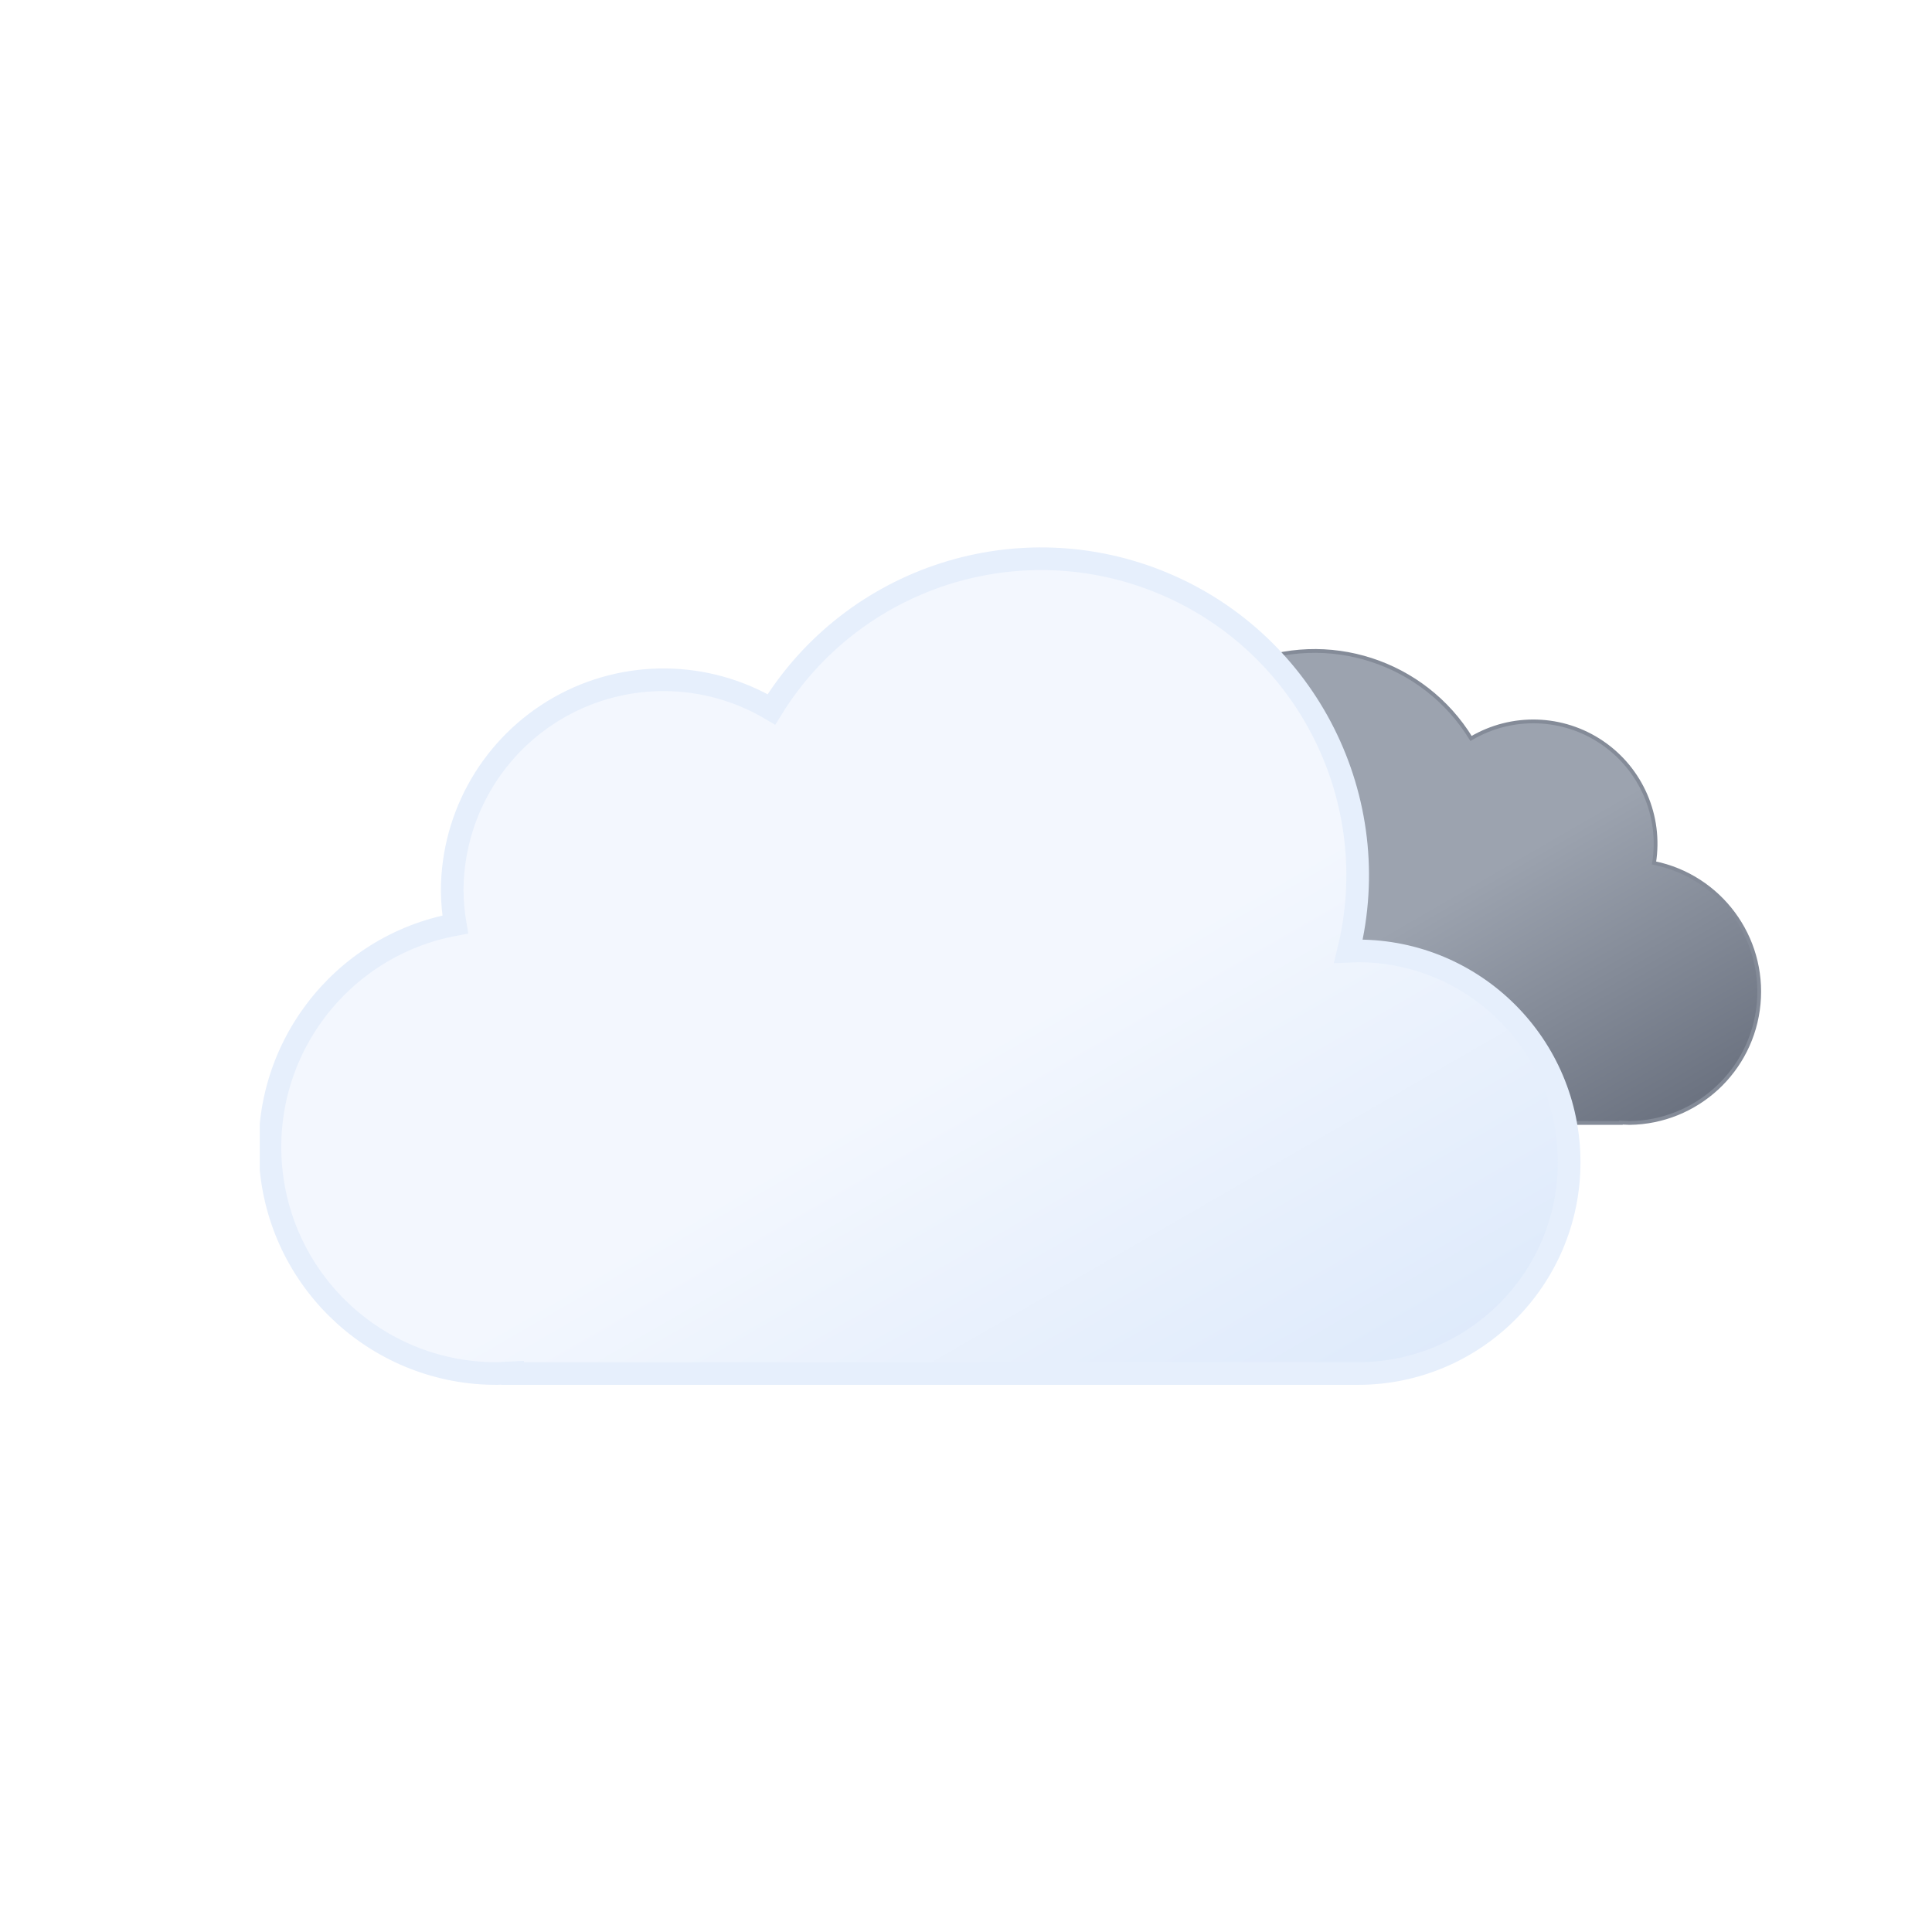
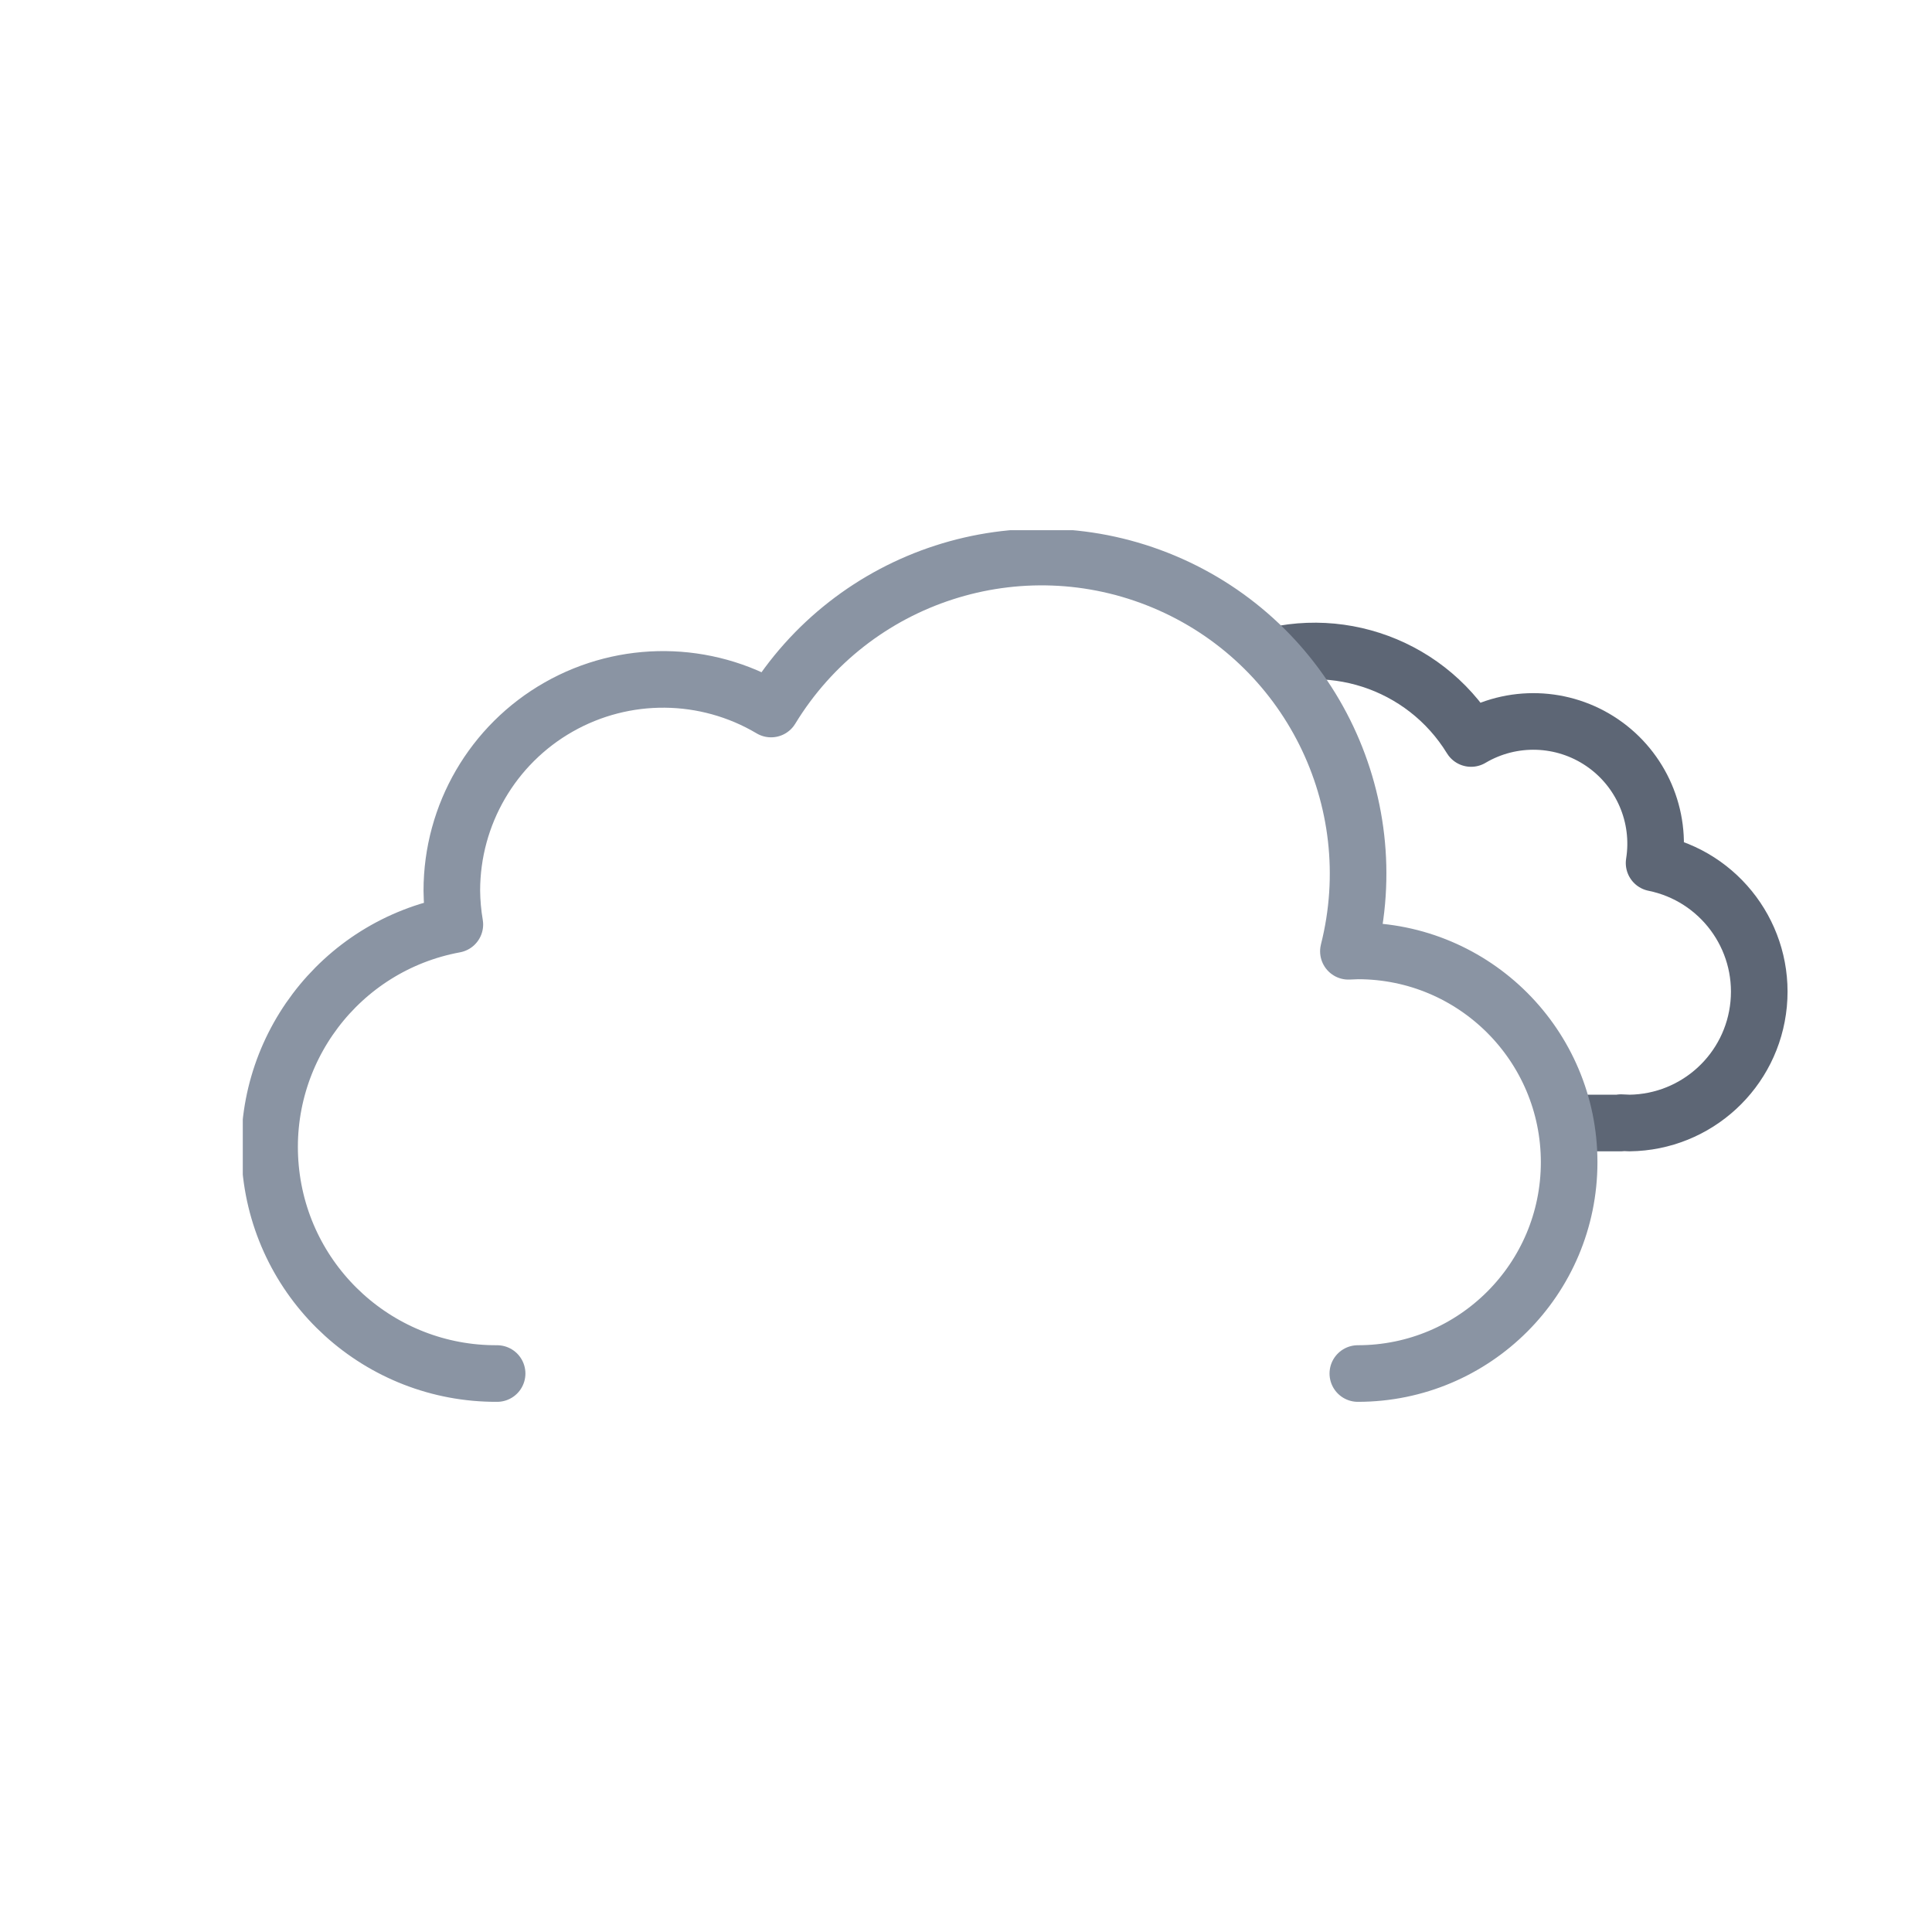
<svg xmlns="http://www.w3.org/2000/svg" xmlns:xlink="http://www.w3.org/1999/xlink" viewBox="0 0 512 512">
  <defs>
-     <symbol id="d" viewBox="0 0 200.3 126.1">
-       <path fill="url(#b)" stroke="#848b98" stroke-miterlimit="10" d="M.5 93.2a32.4 32.4 0 0032.4 32.4h129.8v-.1l2.3.1a34.8 34.8 0 006.5-68.9 32.4 32.4 0 00-48.5-33 48.6 48.6 0 00-88.6 37.1h-1.5A32.4 32.4 0 00.5 93.1Z" />
+     <symbol id="c" viewBox="0 0 214.3 140.1">
+       <path fill="none" stroke="#5d6675" stroke-linejoin="round" stroke-width="15" d="M7.5 100.2a32.4 32.4 0 0032.4 32.4h129.8v-.1l2.3.1a34.8 34.8 0 006.5-68.9 32.4 32.4 0 00-48.5-33 48.6 48.6 0 00-88.6 37.1h-1.5a32.4 32.4 0 00-32.4 32.4Z" />
    </symbol>
-     <symbol id="e" viewBox="0 0 350 222">
-       <path fill="url(#a)" stroke="#e6effc" stroke-miterlimit="10" stroke-width="6" d="m291 107-2.5.1A83.9 83.9 0 00135.6 43 56 56 0 0051 91a56.6 56.6 0 00.8 9A60 60 0 0063 219l4-.2v.2h224a56 56 0 000-112Z" />
+     <symbol id="d" viewBox="0 0 359 231">
+       <path fill="none" stroke="#8a94a3" stroke-linecap="round" stroke-linejoin="round" stroke-width="15" d="M295.5 223.5a56 56 0 000-112l-2.5.1a83.9 83.9 0 00-153-64.2 56 56 0 00-84.6 48.1 56.6 56.6 0 00.8 9 60 60 0 0011.2 119" />
    </symbol>
-     <symbol id="c" overflow="visible" viewBox="0 0 398 222">
-       <use xlink:href="#d" width="200.3" height="126.1" transform="translate(198 27)">
-         <animateTransform additive="sum" attributeName="transform" dur="6s" repeatCount="indefinite" type="translate" values="-9 0; 9 0; -9 0" />
-       </use>
-       <use xlink:href="#e" width="350" height="222">
+     <symbol id="b" overflow="visible" viewBox="0 0 447.7 371.5">
+       <g clip-path="url(#a)">
+         <use xlink:href="#c" width="214.3" height="140.1" transform="translate(195.51 165.01)">
+           <animateTransform additive="sum" attributeName="transform" dur="6s" repeatCount="indefinite" type="translate" values="-9 0; 9 0; -9 0" />
+         </use>
+       </g>
+       <use xlink:href="#d" width="359" height="231" transform="translate(0 140.5)">
        <animateTransform additive="sum" attributeName="transform" dur="6s" repeatCount="indefinite" type="translate" values="-18 0; 18 0; -18 0" />
      </use>
    </symbol>
-     <linearGradient id="a" x1="99.5" x2="232.6" y1="30.7" y2="261.4" gradientUnits="userSpaceOnUse">
-       <stop offset="0" stop-color="#f3f7fe" />
-       <stop offset=".5" stop-color="#f3f7fe" />
-       <stop offset="1" stop-color="#deeafb" />
-     </linearGradient>
-     <linearGradient id="b" x1="52.7" x2="133.4" y1="9.6" y2="149.3" gradientUnits="userSpaceOnUse">
-       <stop offset="0" stop-color="#9ca3af" />
-       <stop offset=".5" stop-color="#9ca3af" />
-       <stop offset="1" stop-color="#6b7280" />
-     </linearGradient>
+     <clipPath id="a">
+       <path fill="none" d="M351.5 308a56 56 0 00-56-56l-2.5.1A83.7 83.7 0 00211.5 148V0h236.2v308Z">
+         <animateTransform additive="sum" attributeName="transform" dur="6s" repeatCount="indefinite" type="translate" values="-18 0; 18 0; -18 0" />
+       </path>
+     </clipPath>
  </defs>
-   <use xlink:href="#c" width="398" height="222" transform="translate(68.84 145)" />
+   <use xlink:href="#b" width="447.7" height="371.5" transform="translate(64.34)" />
</svg>
